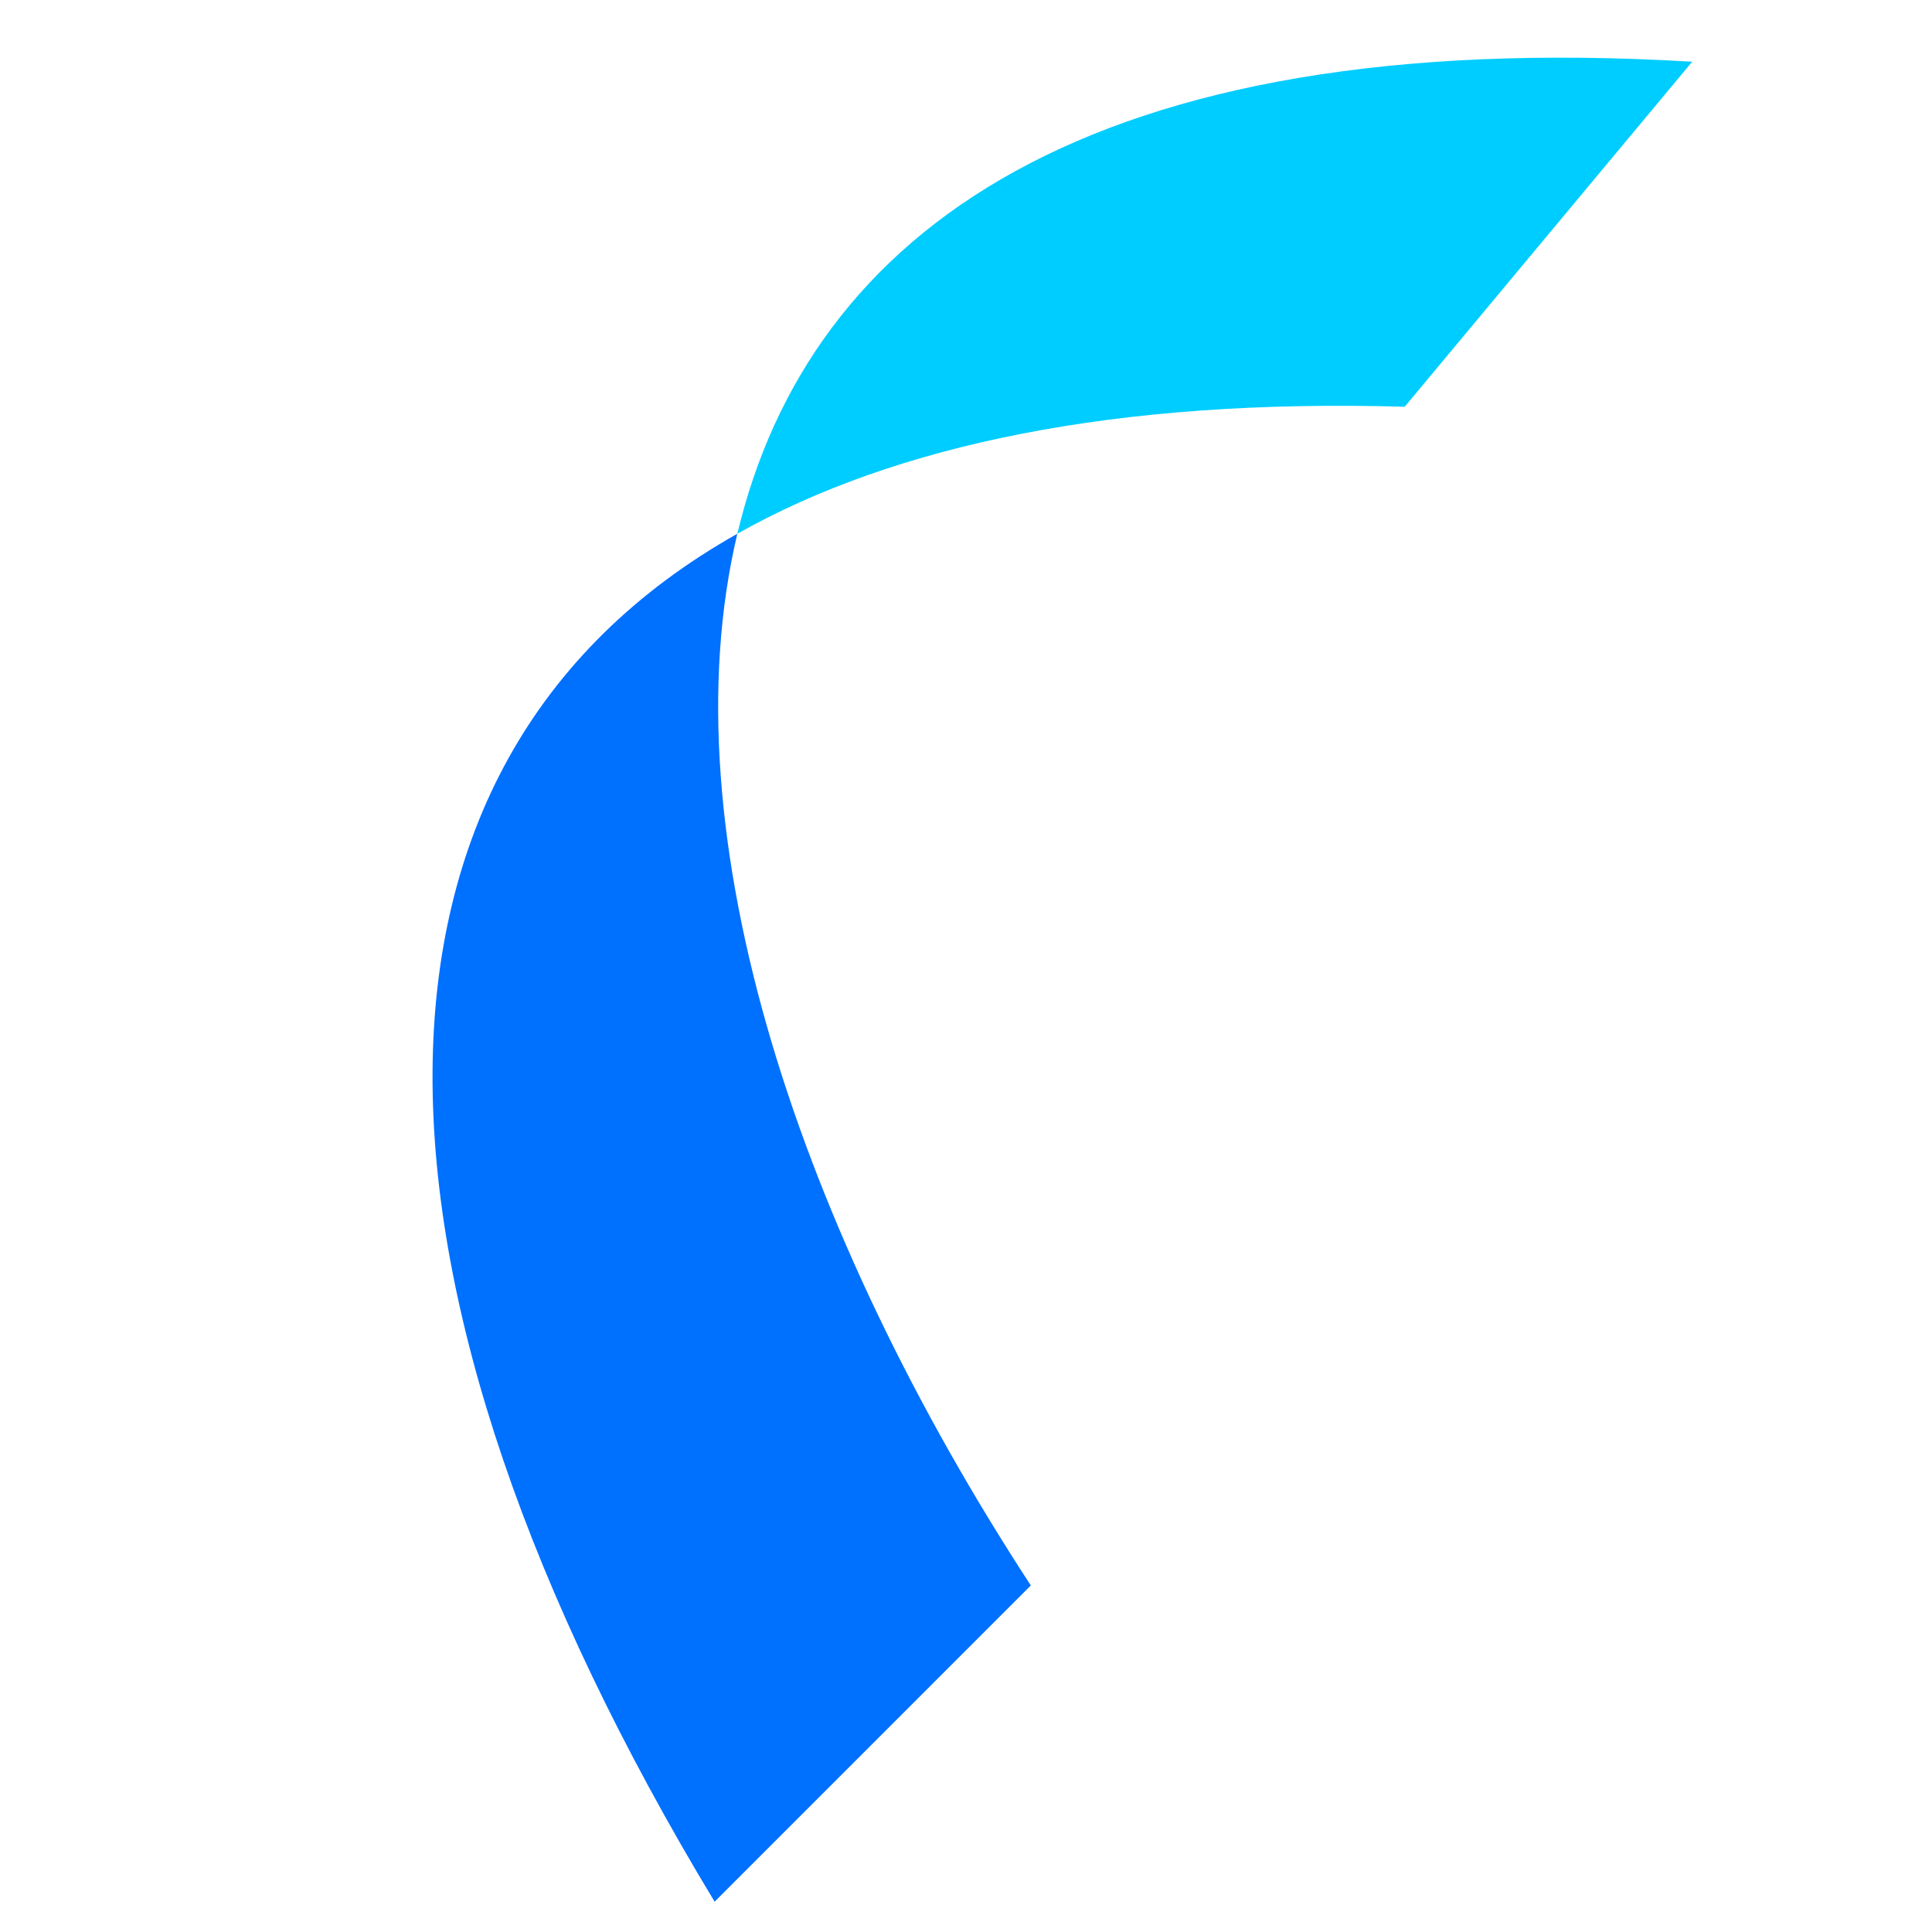
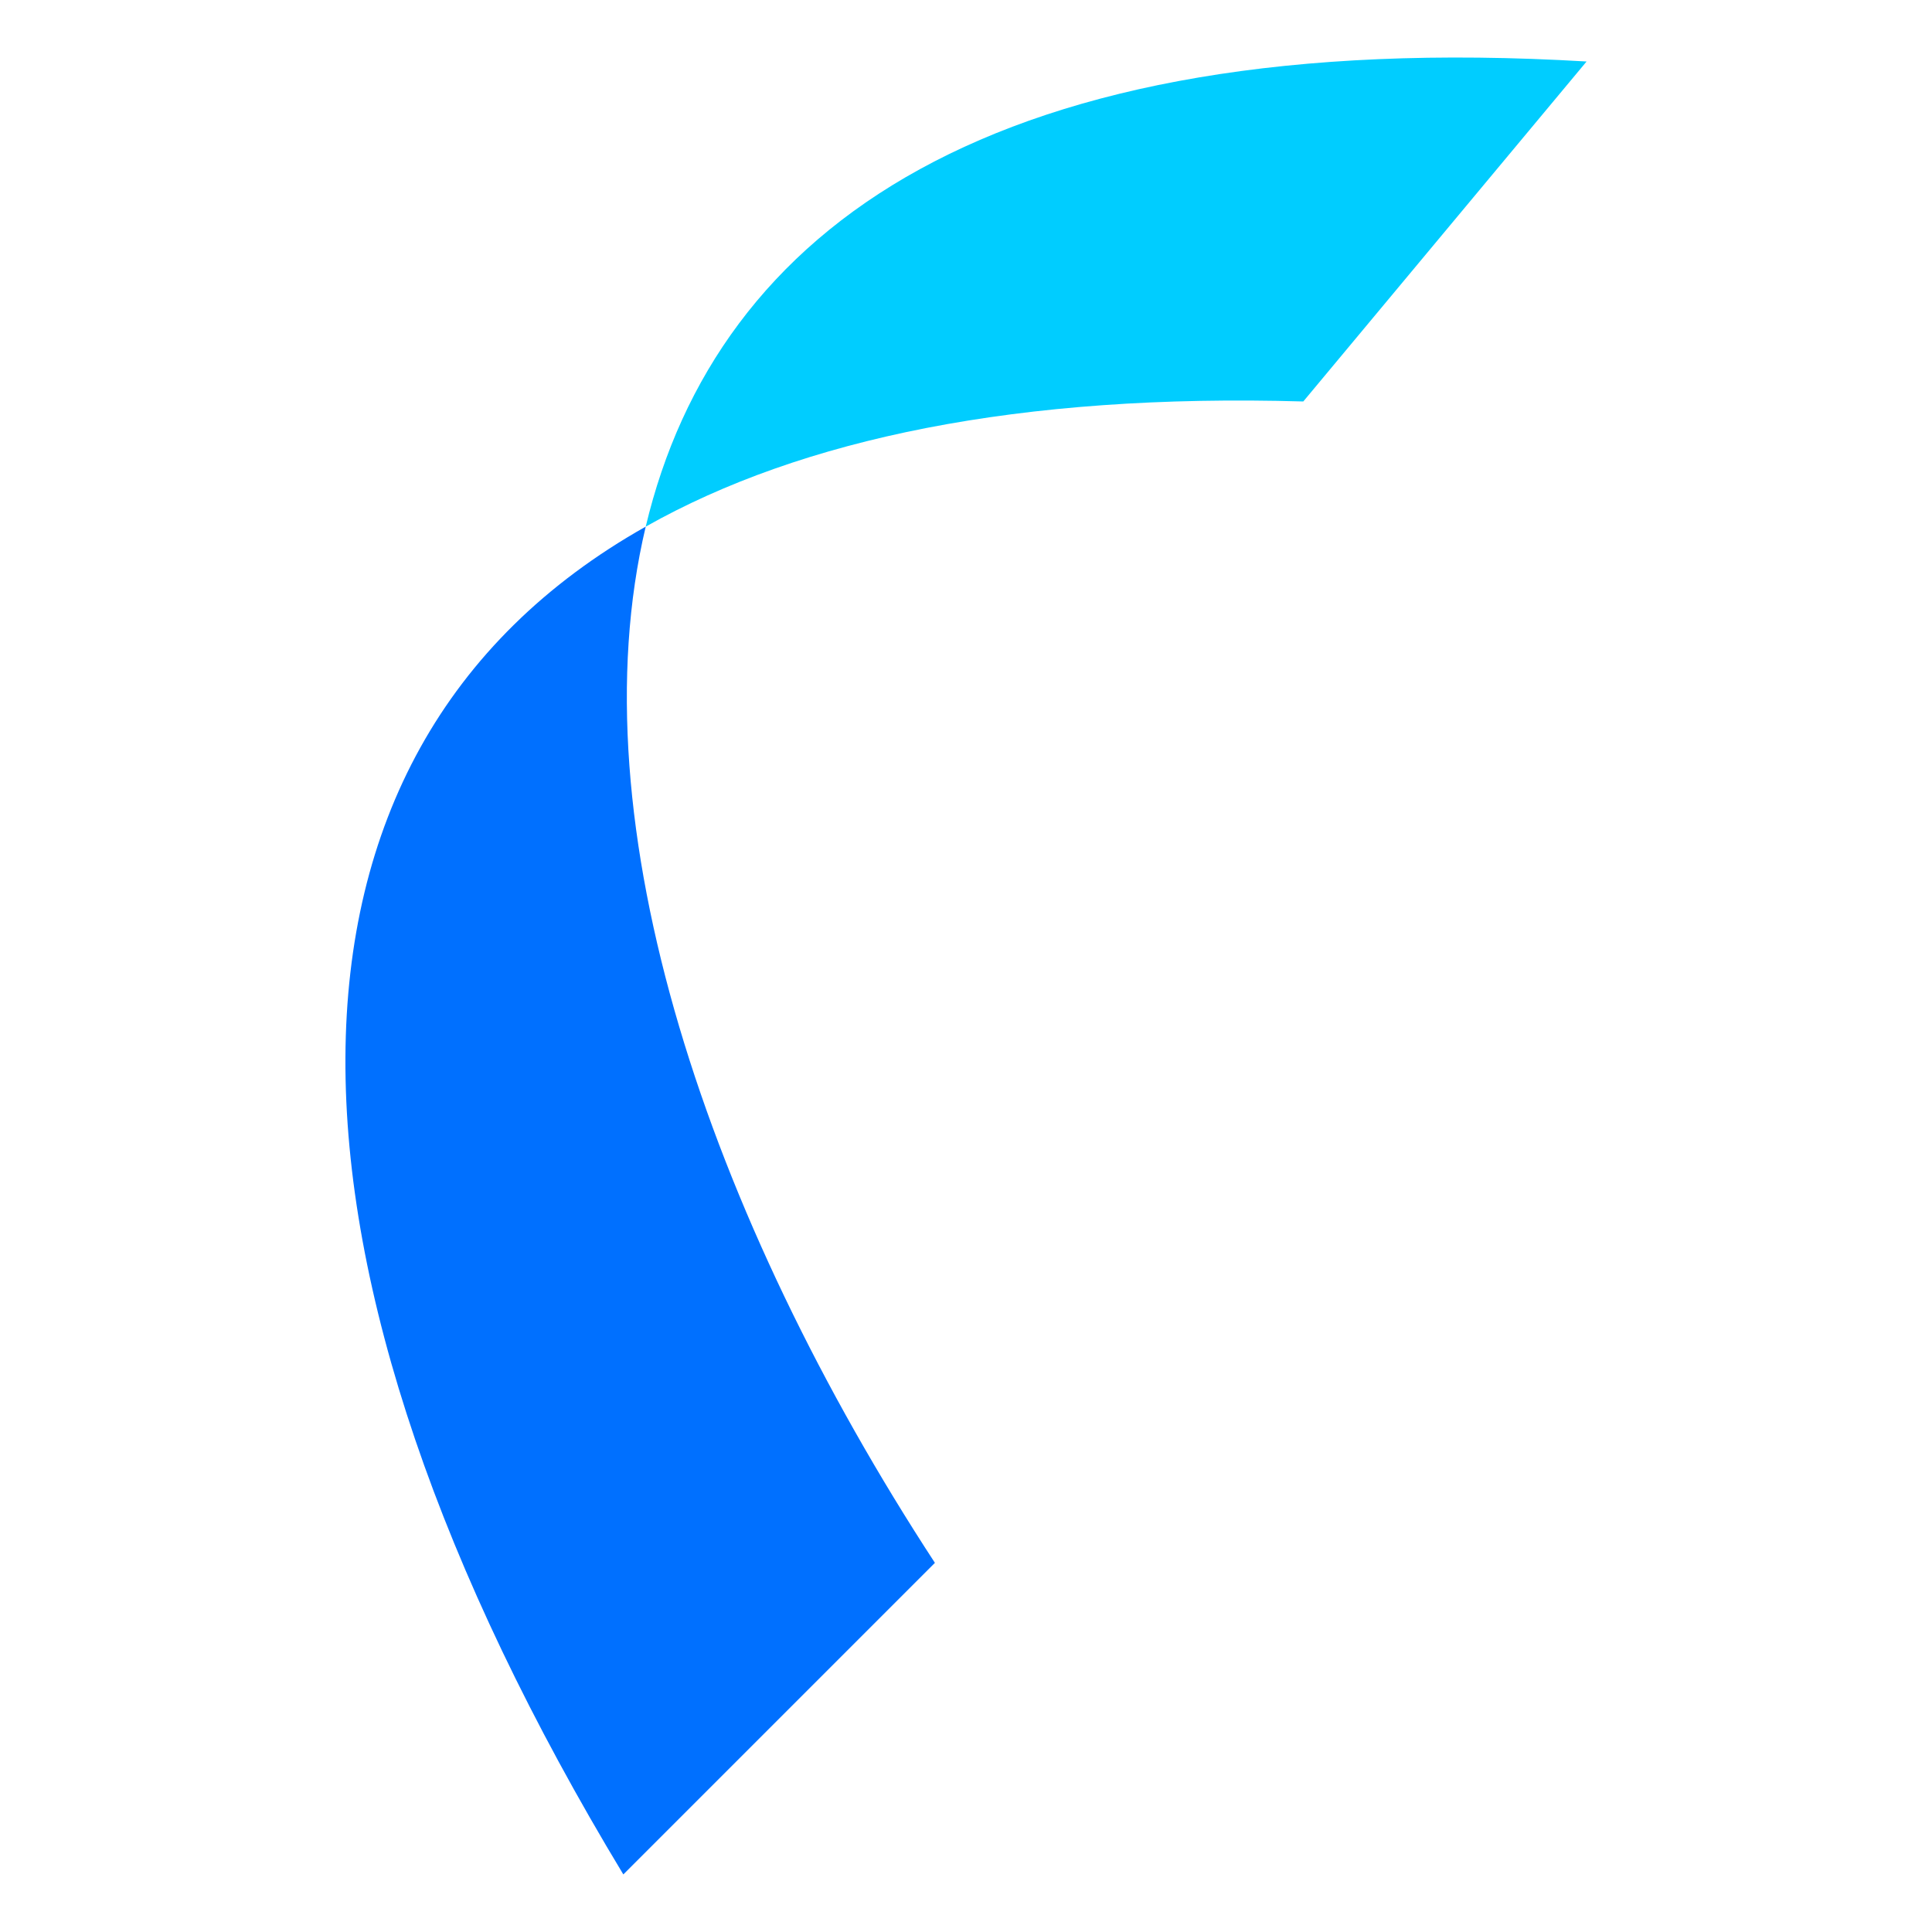
- <svg xmlns="http://www.w3.org/2000/svg" viewBox="-60 -8 268 268" role="img" aria-label="Reva">
+ <svg xmlns="http://www.w3.org/2000/svg" viewBox="-48.63 -8.1 272 272" role="img" aria-label="Reva">
  <path d="M174.739 0.559L134.856 48.422C94.889 47.267 64.227 53.652 42.279 66.043C52.255 24.123 91.067 -4.398 174.739 0.559Z" fill="#00CDFF" />
  <path d="M83.001 211.921L39.128 255.795C-12.621 170.169 -14.511 98.027 42.279 66.041C32.345 107.919 51.204 163.239 83.001 211.942V211.921Z" fill="#0070FF" />
</svg>
